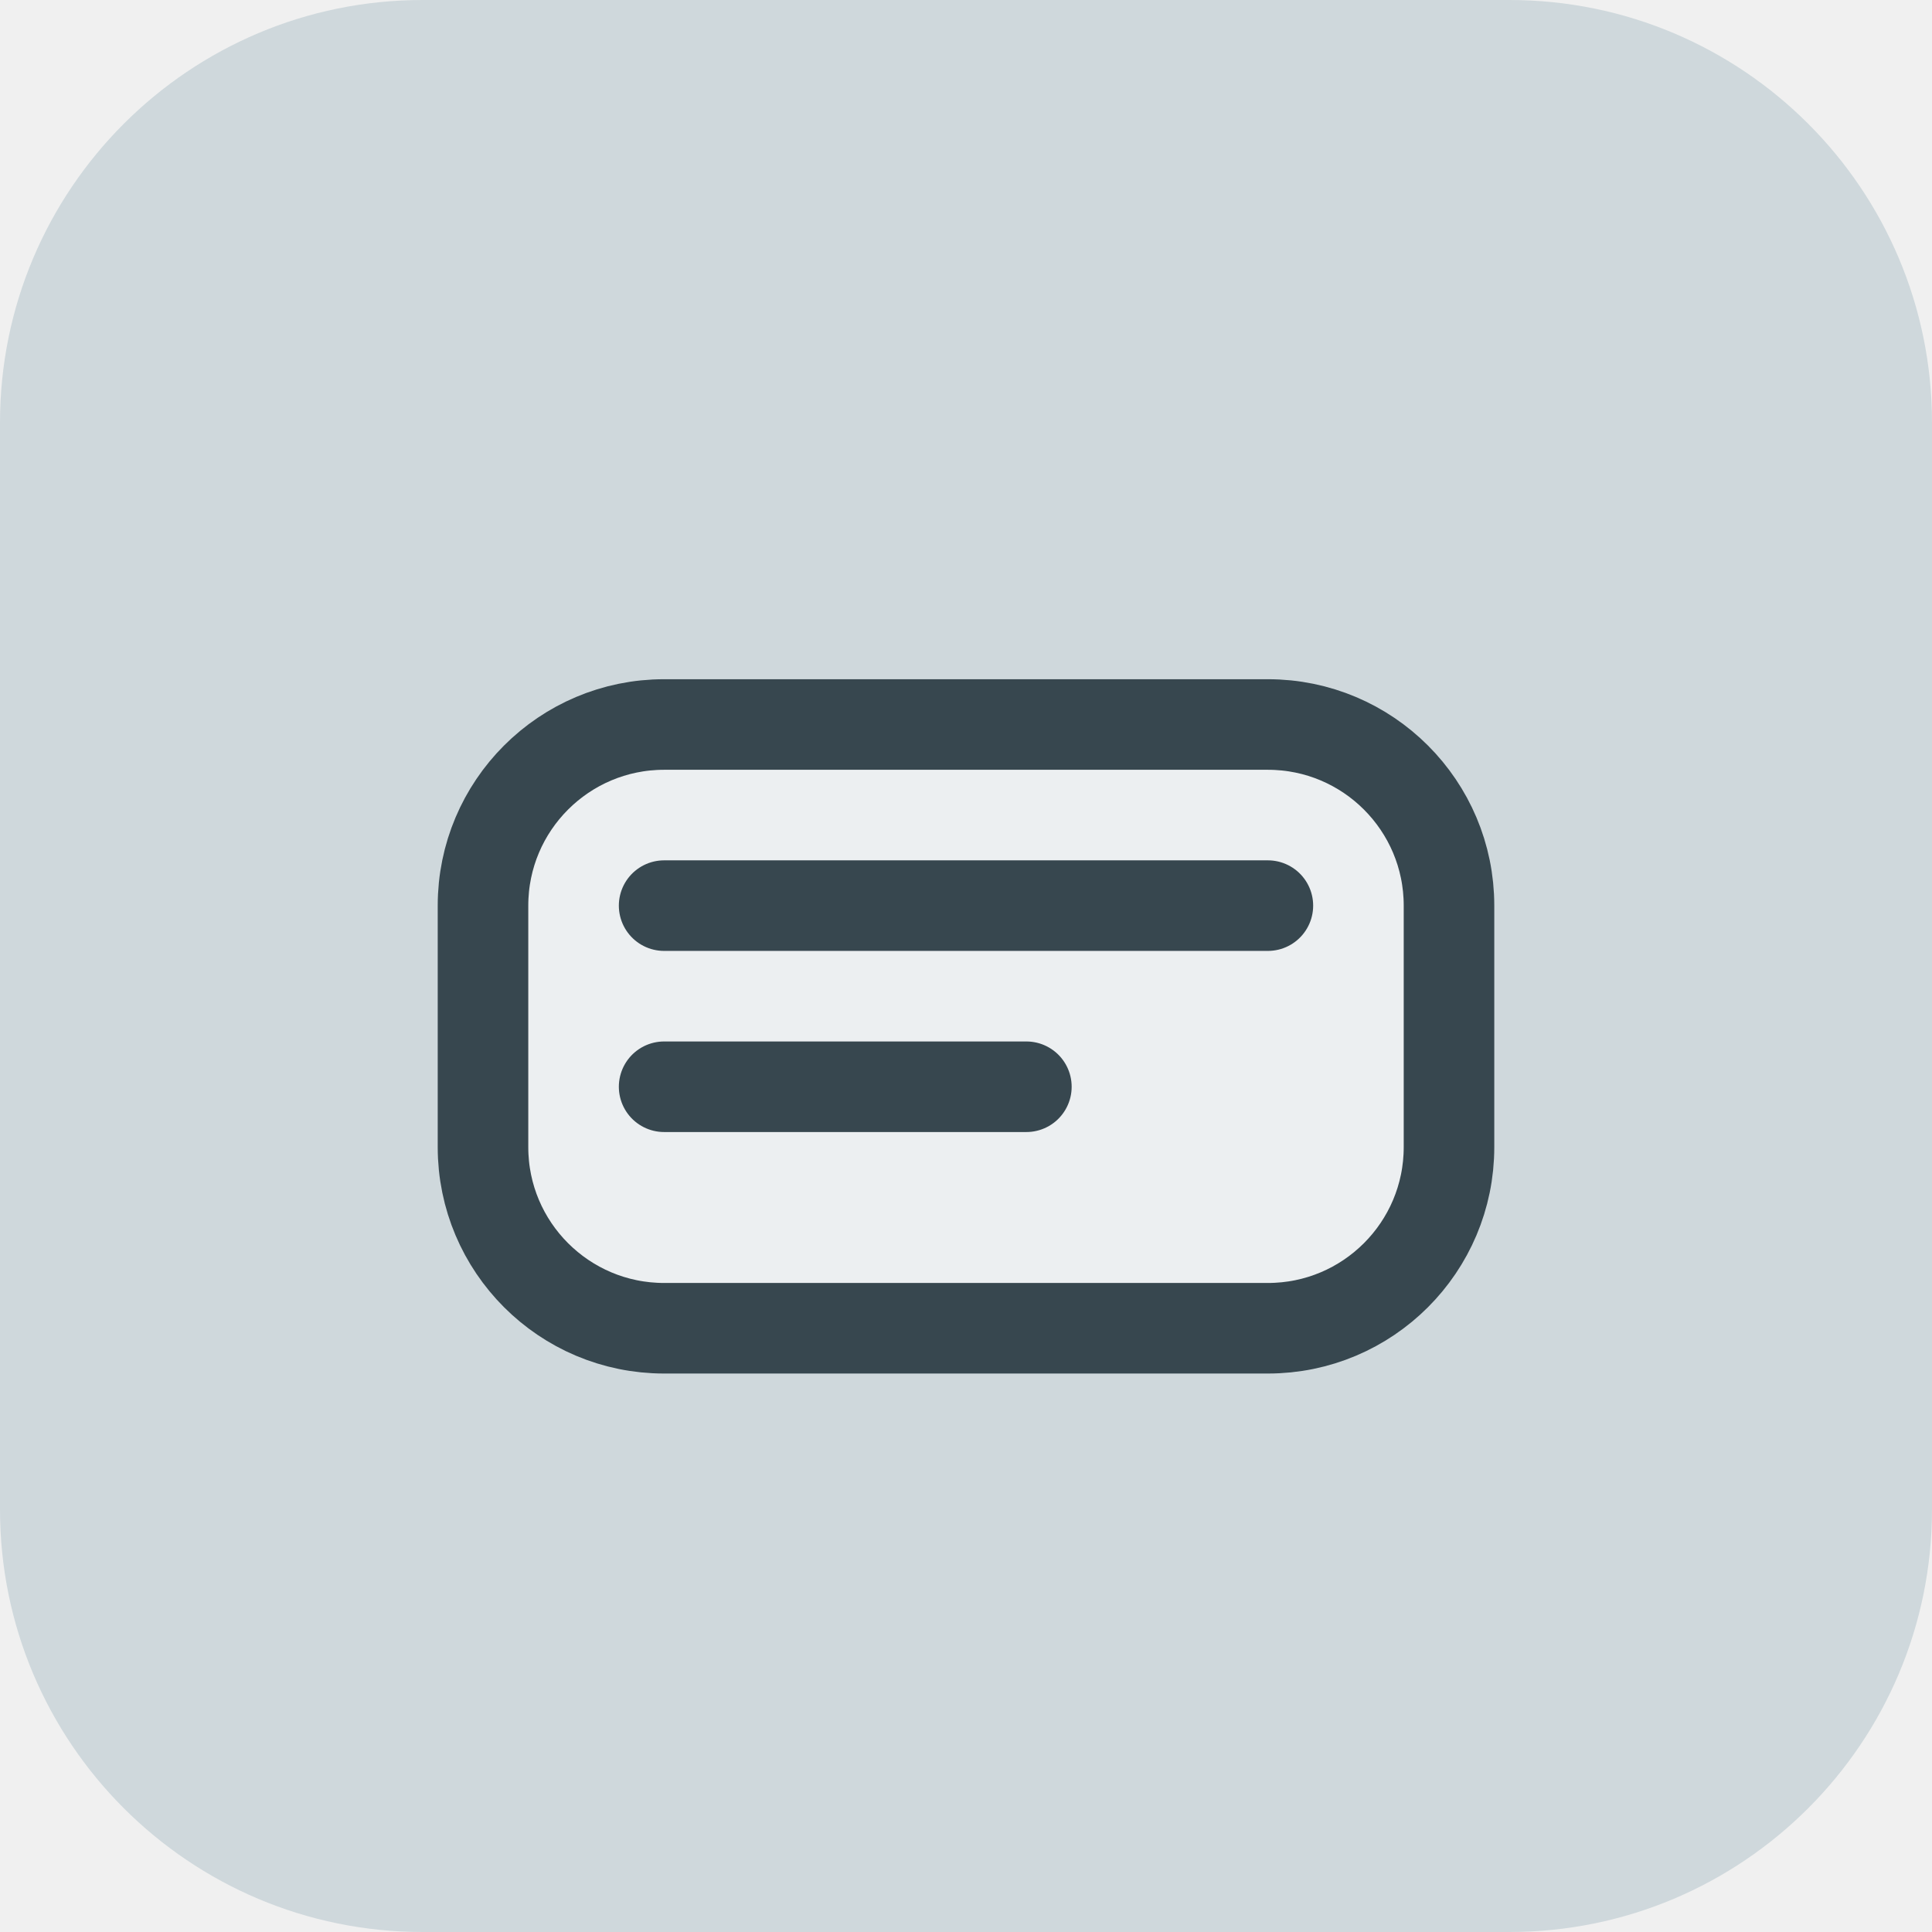
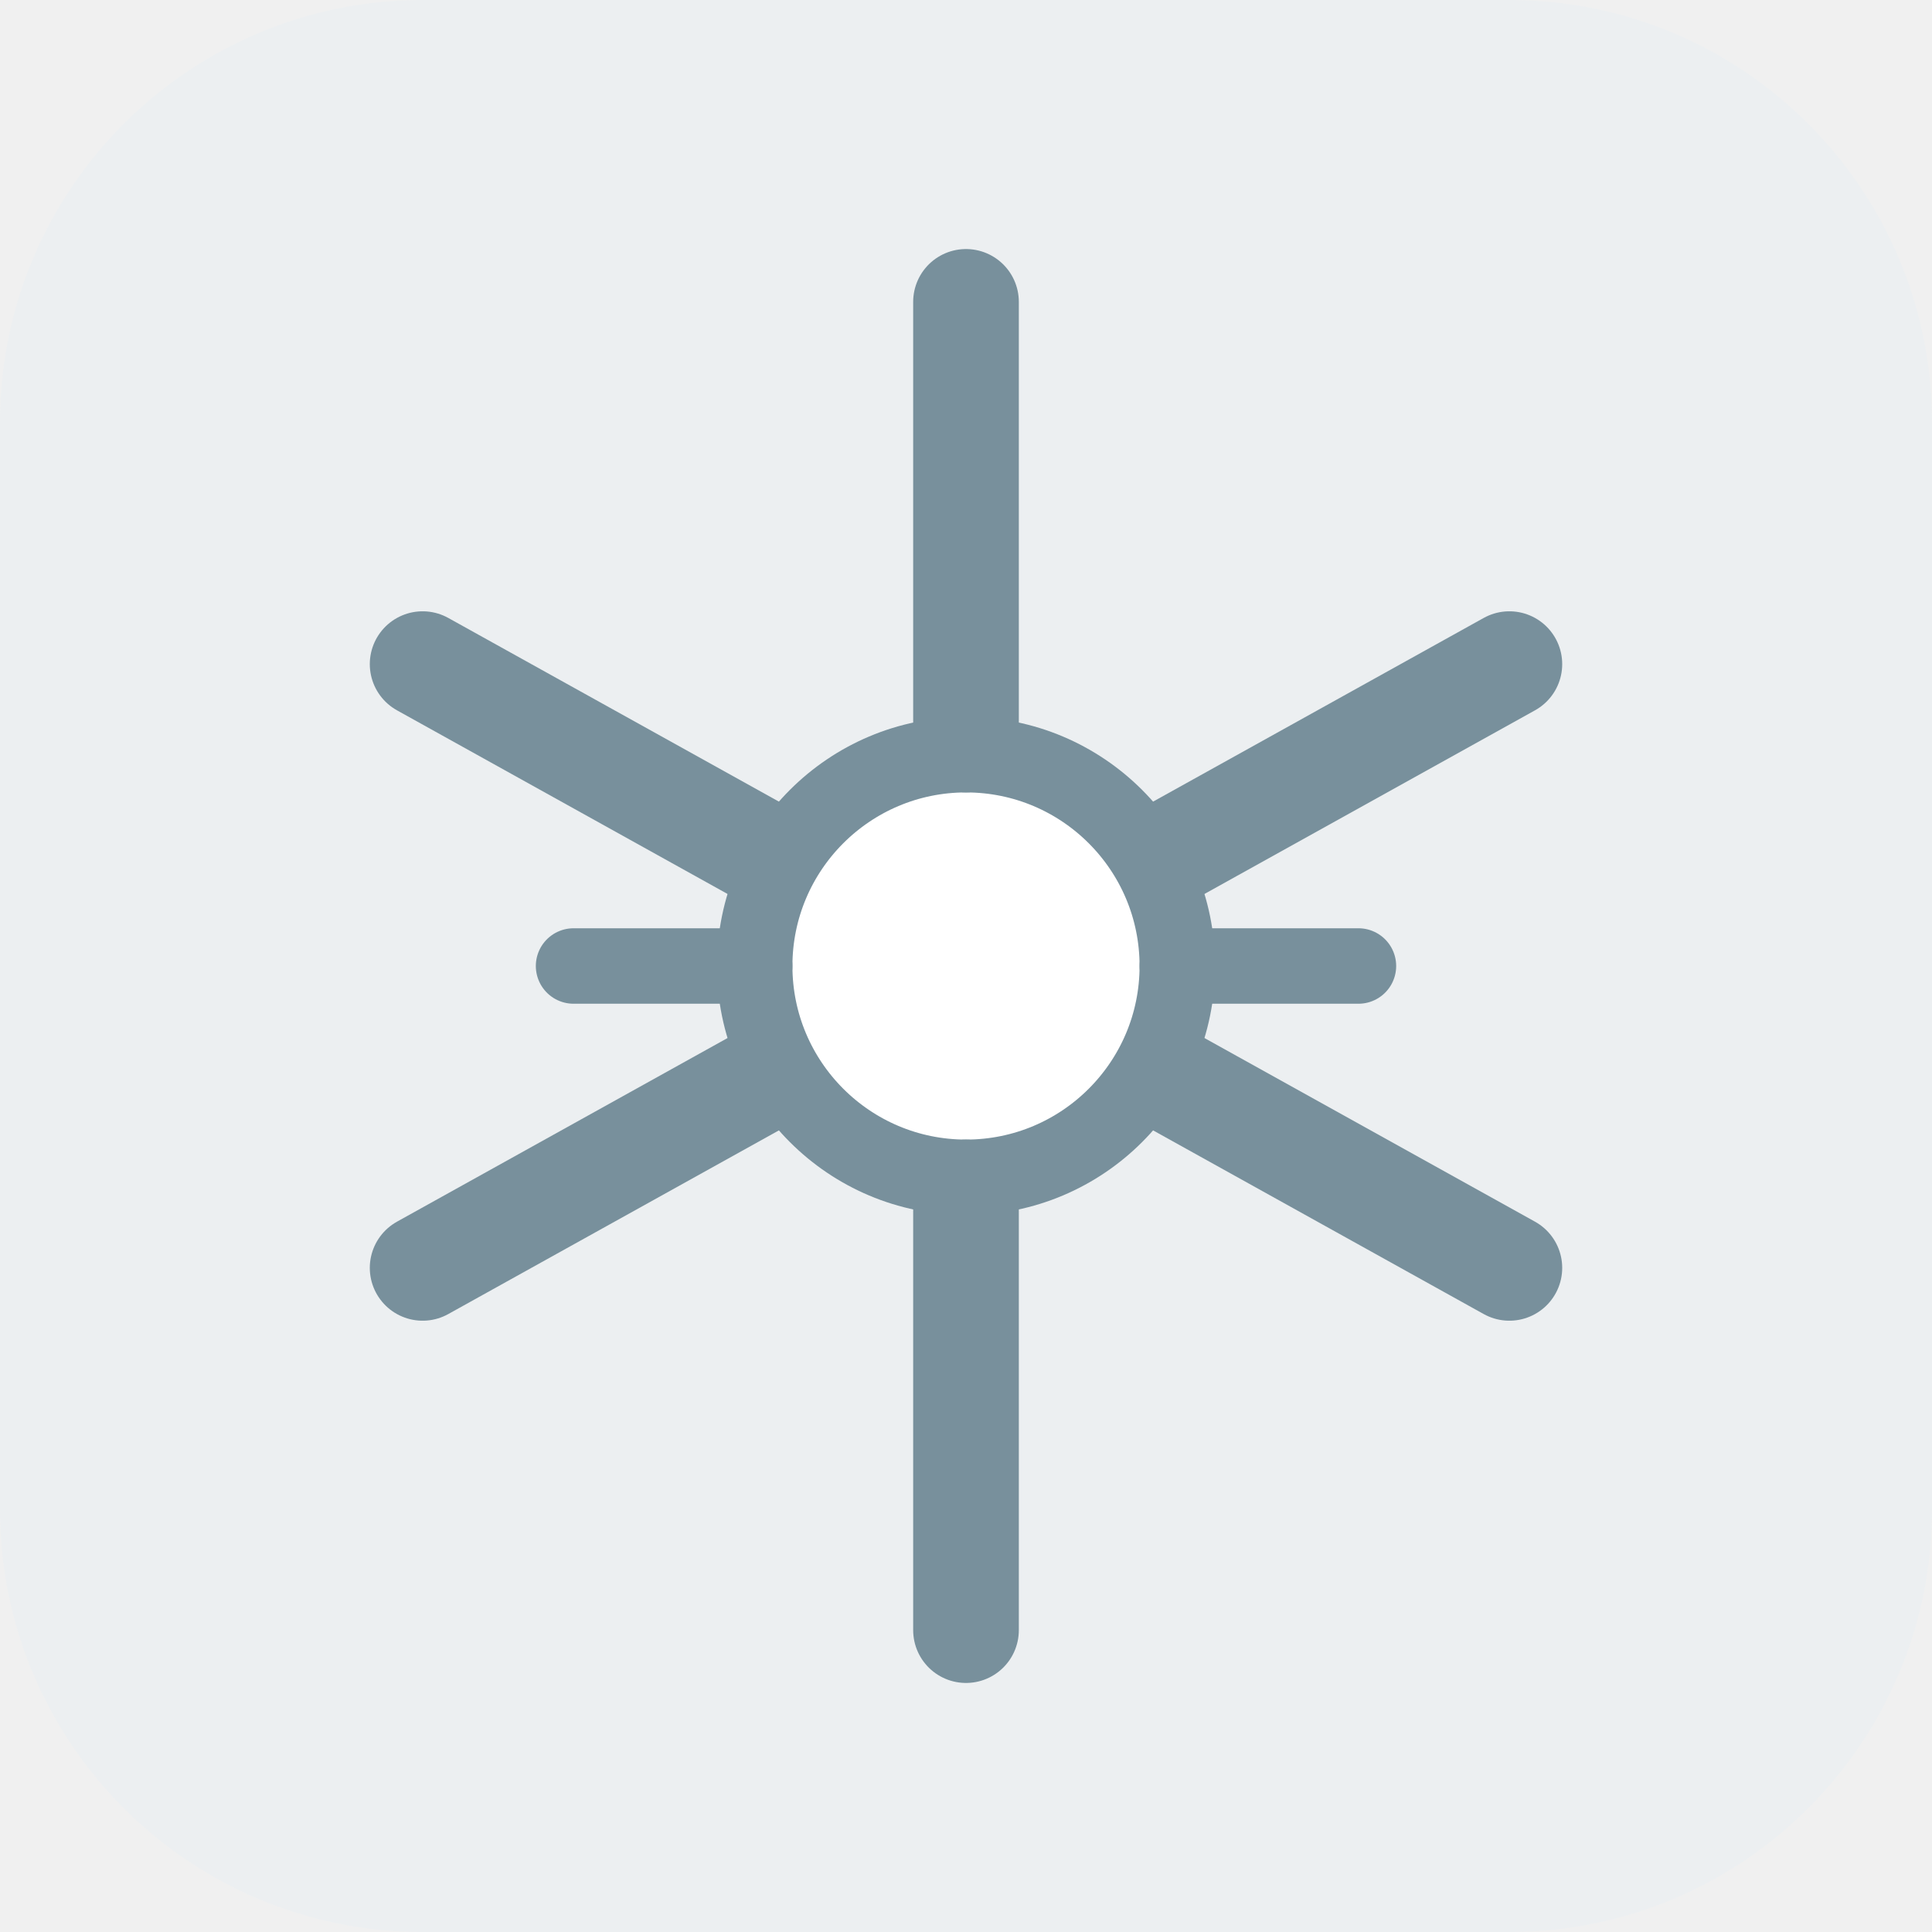
<svg xmlns="http://www.w3.org/2000/svg" viewBox="0 0 64 64">
-   <rect width="64" height="64" rx="14" fill="#cfd8dc" />
-   <rect x="16" y="24" width="32" height="20" rx="6" fill="#eceff1" stroke="#37474f" stroke-width="3" />
-   <path d="M22 30 h20 M22 36 h12" stroke="#37474f" stroke-width="3" stroke-linecap="round" />
+   <rect width="64" height="64" rx="14" fill="#eceff1" />
+   <path d="M32 10 v44 M14 22 l36 20 M50 22 l-36 20" stroke="#78909c" stroke-width="3.5" stroke-linecap="round" />
+   <circle cx="32" cy="32" r="7" fill="#fff" stroke="#78909c" stroke-width="2.5" />
+   <path d="M32 25 v-6 M32 45 v-6 M25 32 h-6 M45 32 h-6" stroke="#78909c" stroke-width="2.5" stroke-linecap="round" />
</svg>
